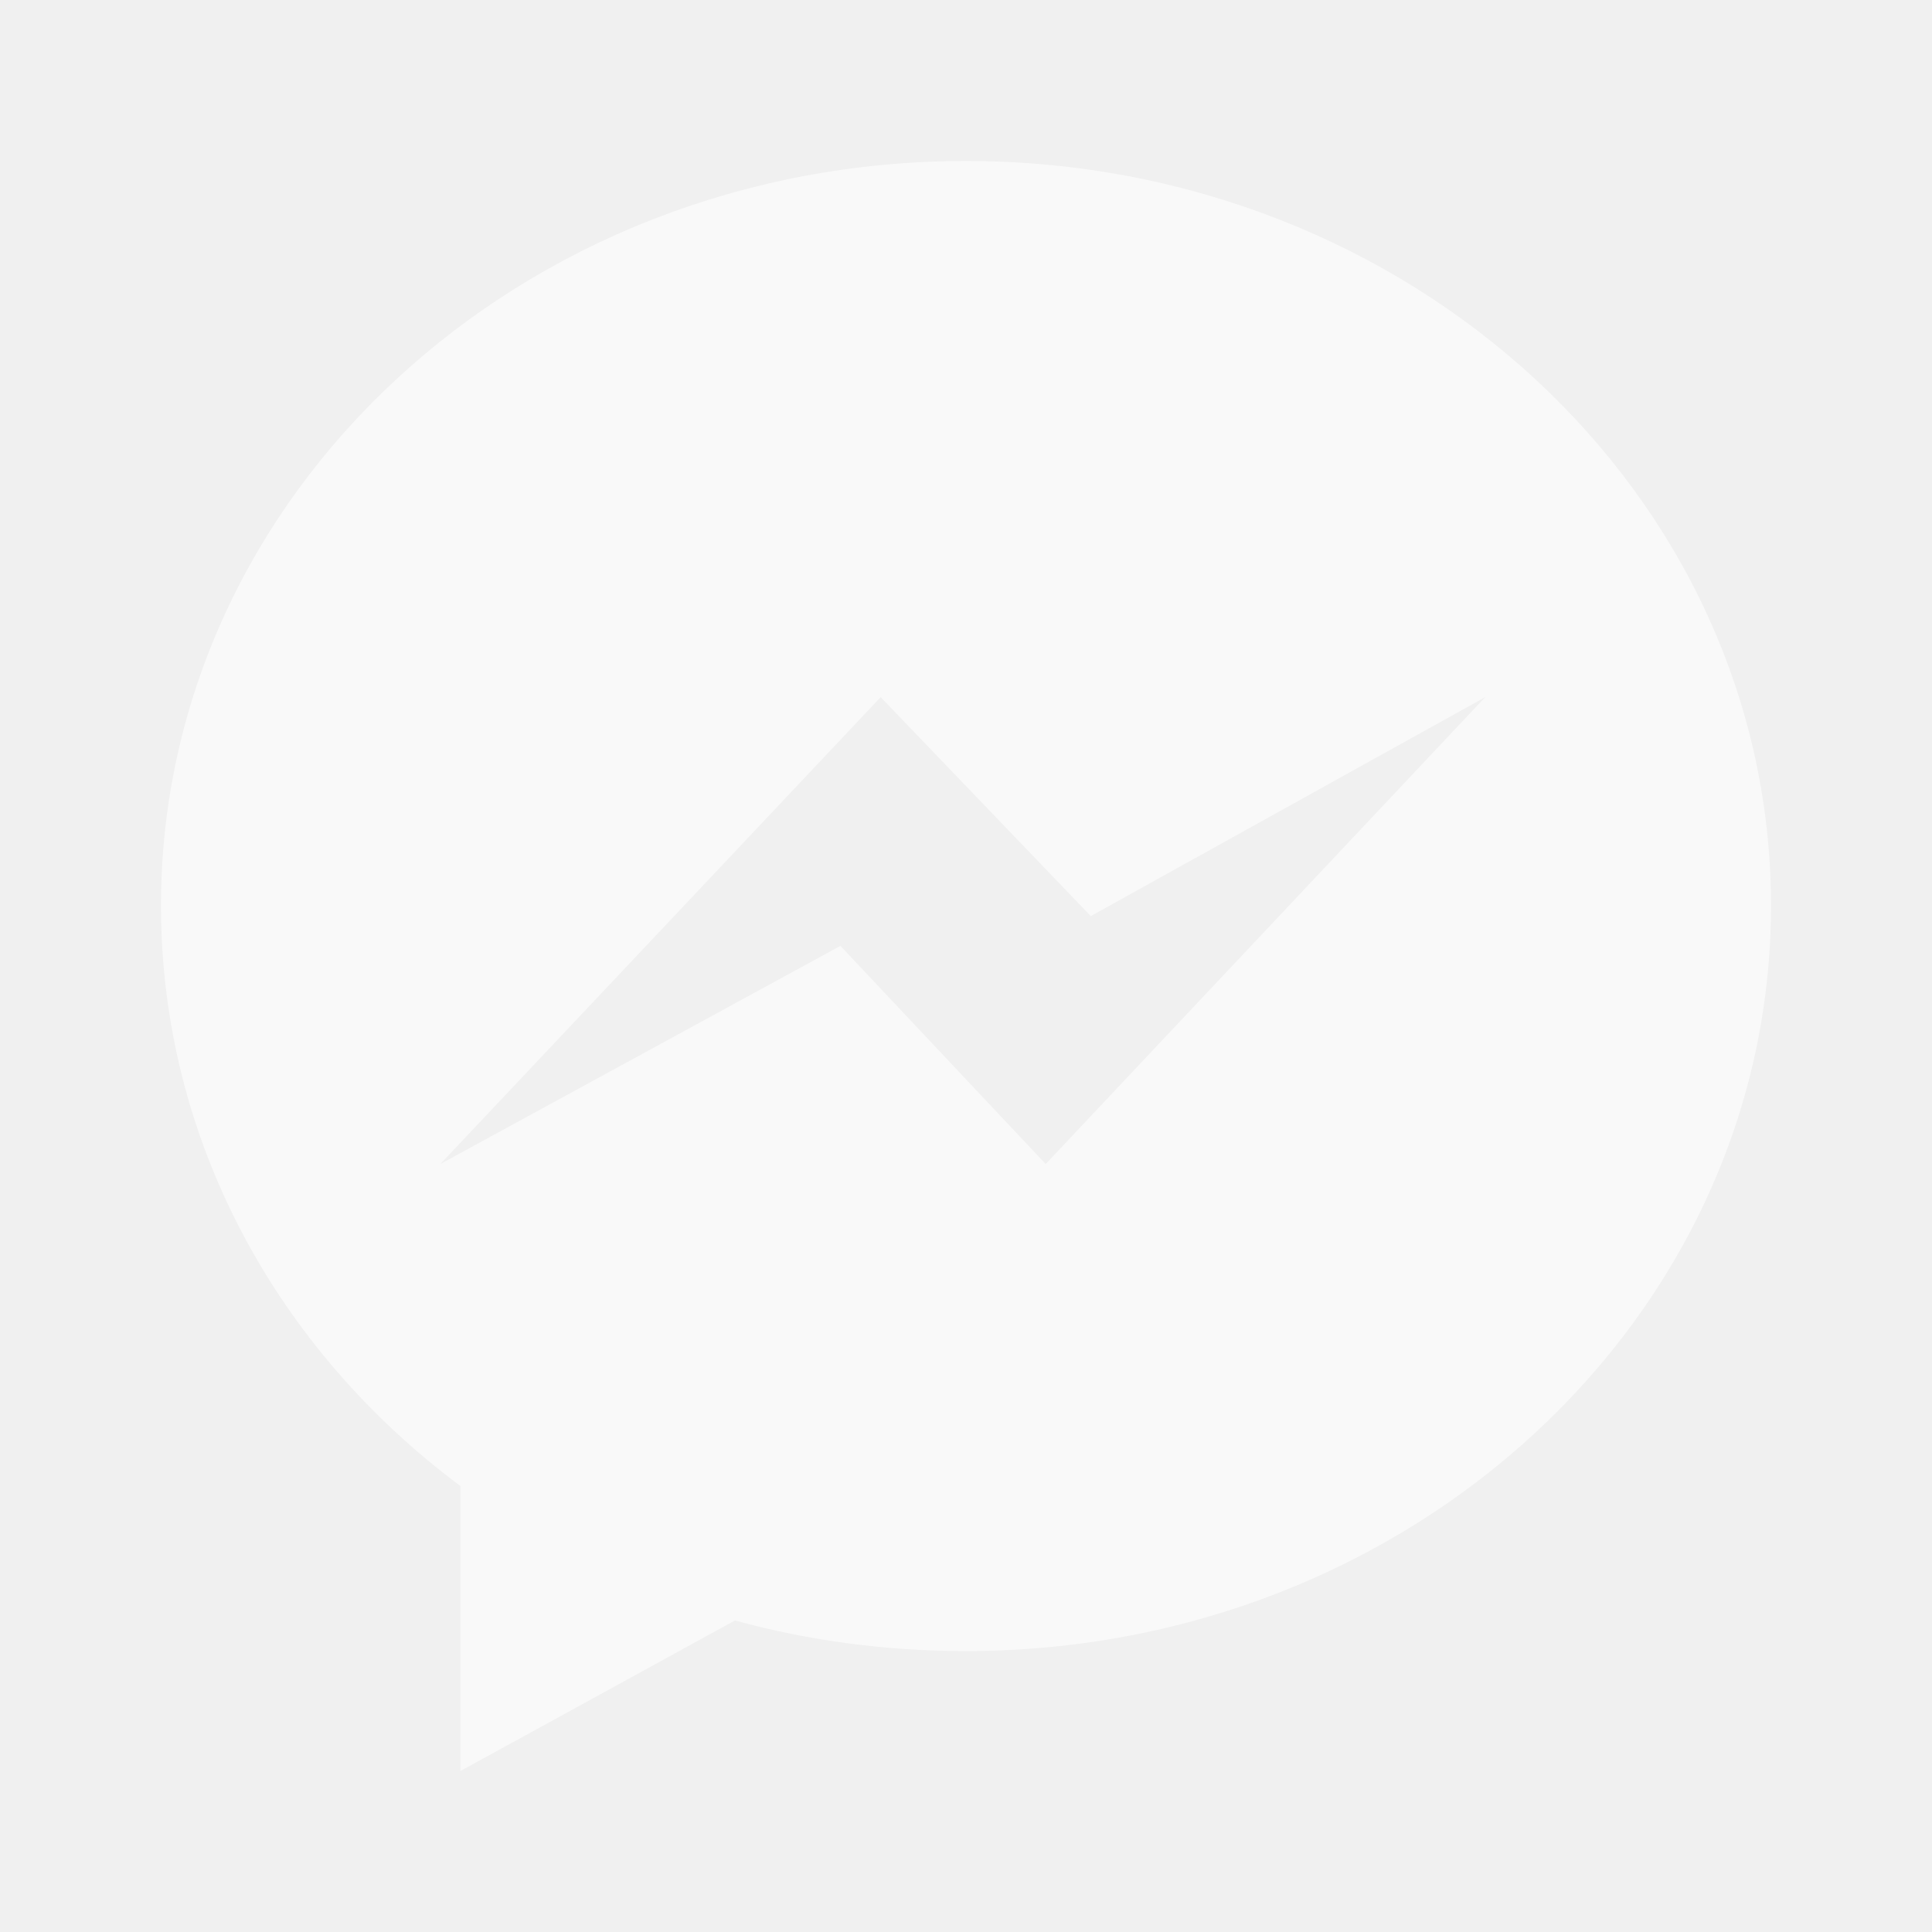
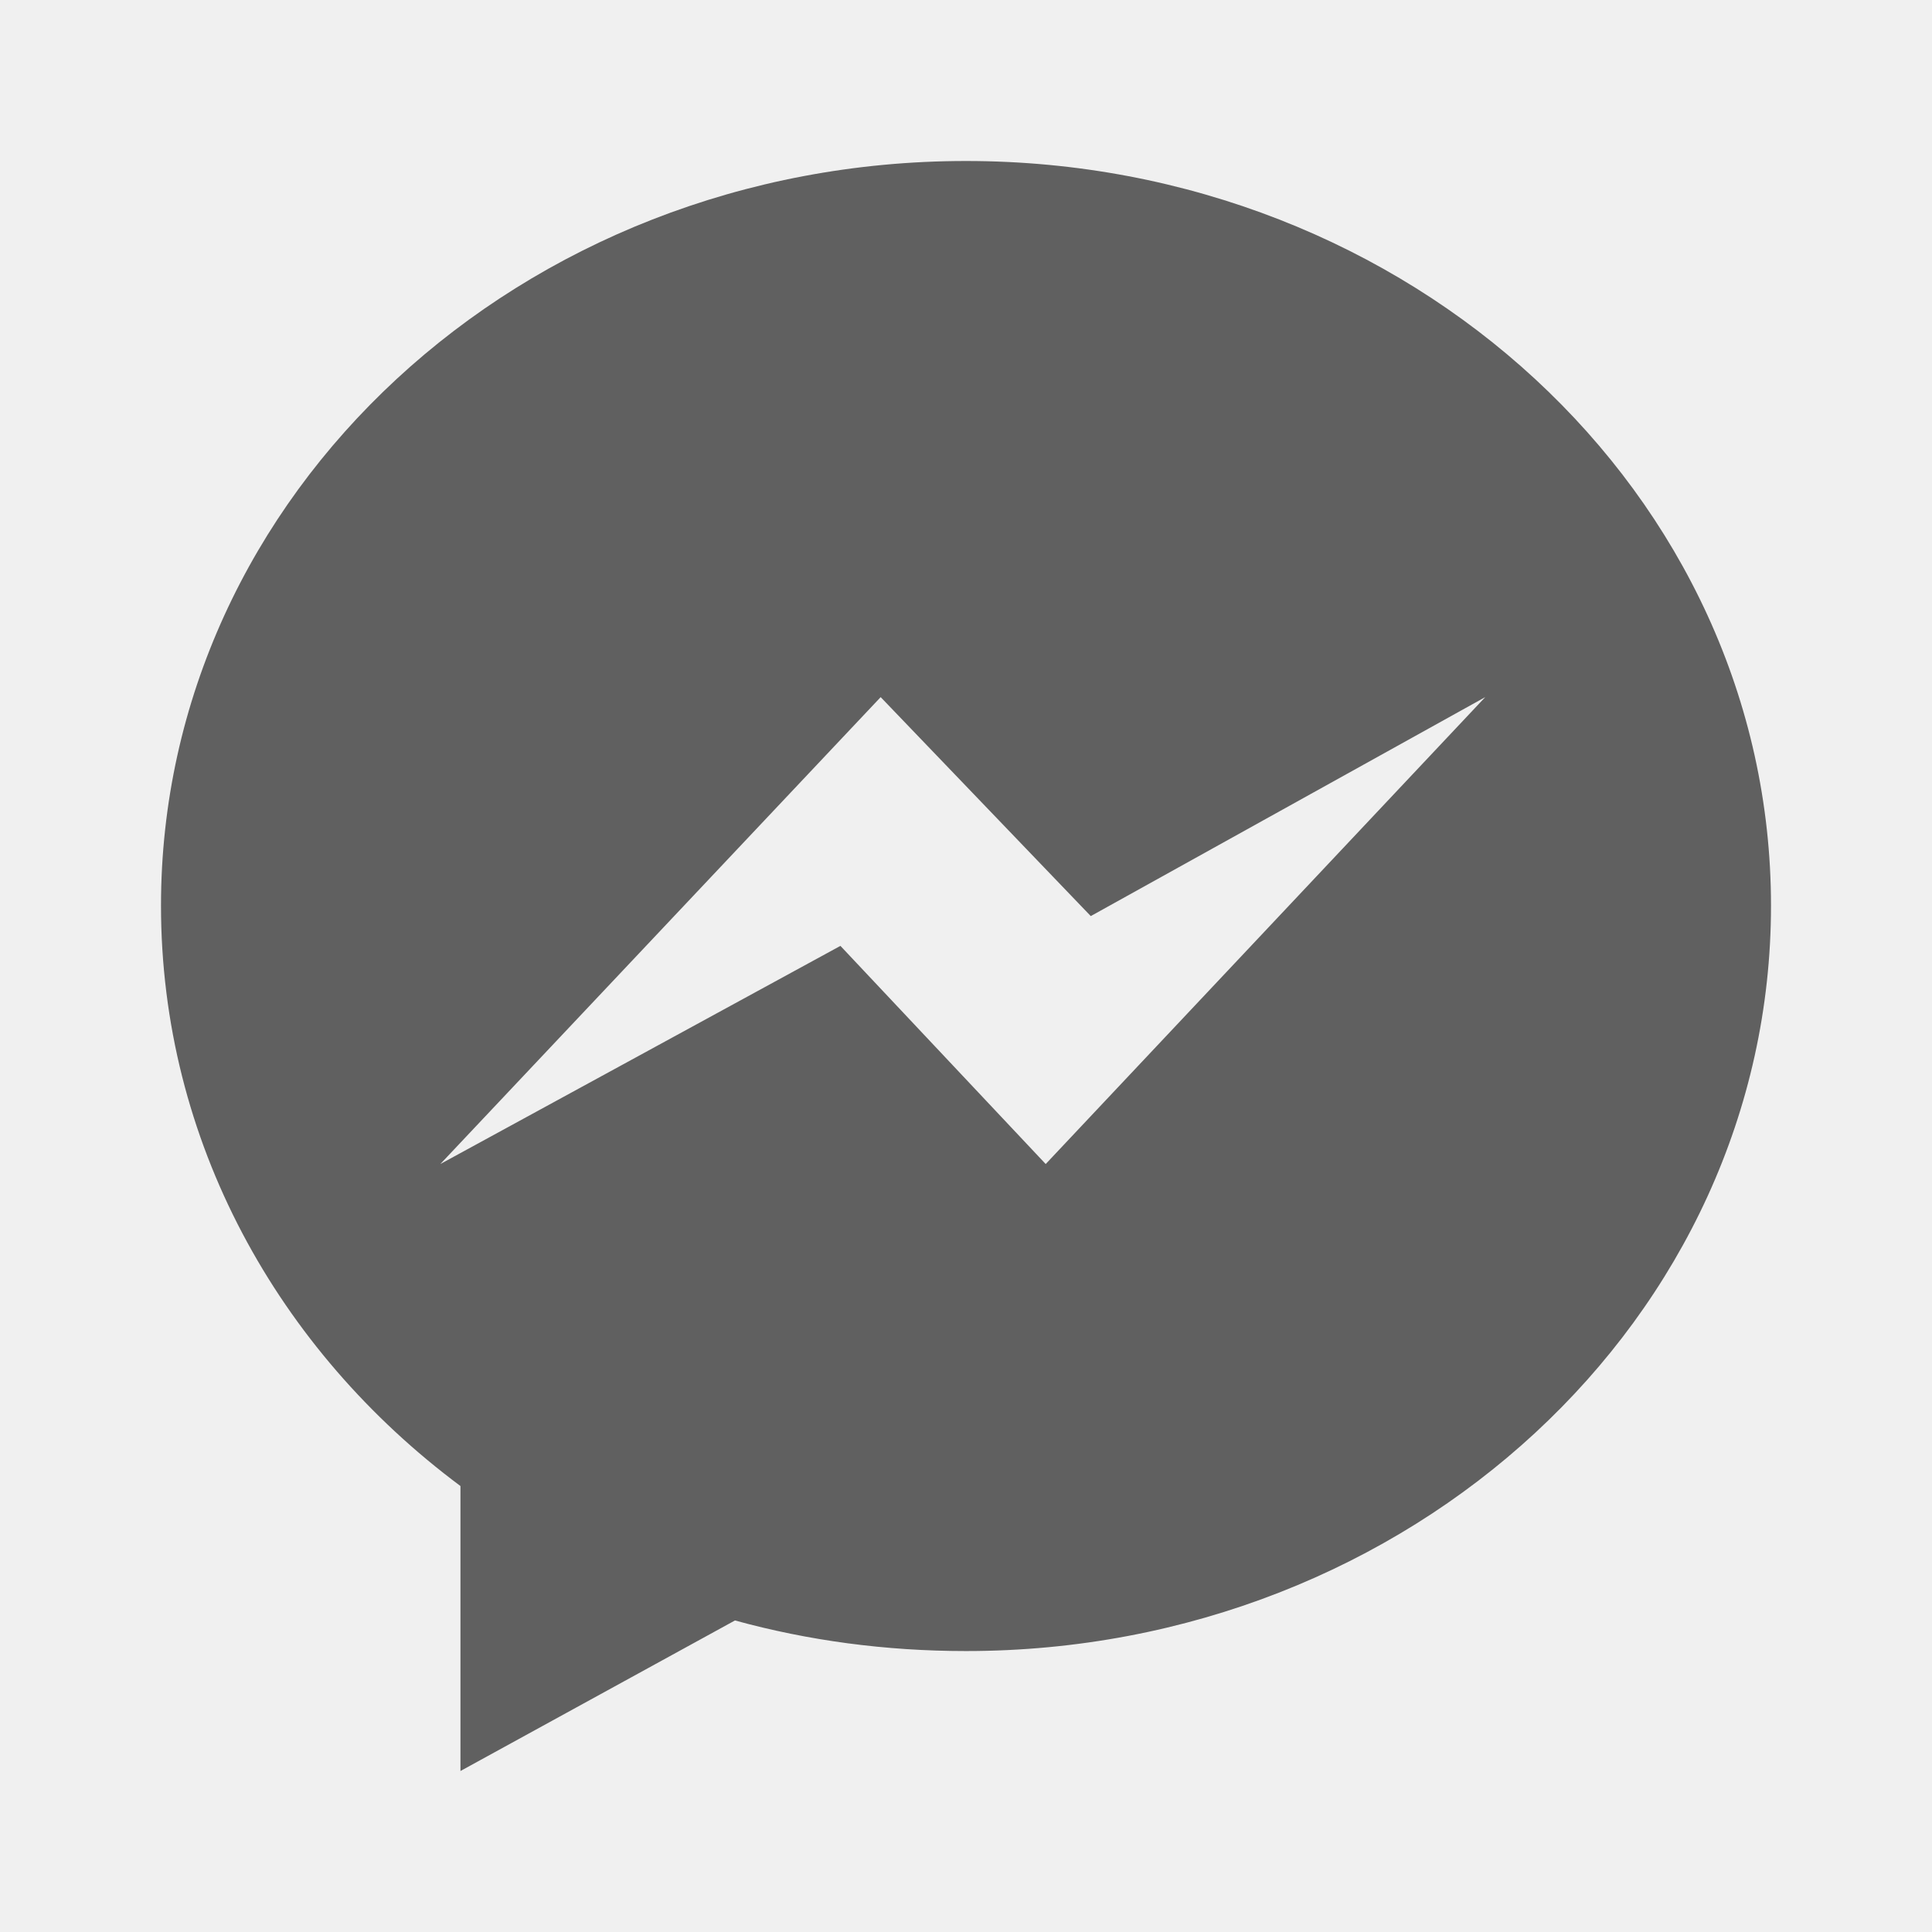
- <svg xmlns="http://www.w3.org/2000/svg" width="24" height="24" viewBox="0 0 24 24" fill="none">
+ <svg xmlns="http://www.w3.org/2000/svg" width="24" height="24" viewBox="0 0 24 24">
  <defs />
  <g opacity="0.6">
-     <path d="M12 2C6.47 2 2 6.14 2 11.25C2 14.17 3.45 16.77 5.72 18.46L5.72 22L9.13 20.13C10.04 20.38 11 20.51 12 20.51C17.52 20.51 22 16.37 22 11.25C22 6.14 17.52 2 12 2ZM12.99 14.46L10.44 11.75L5.47 14.46L10.94 8.66L13.55 11.38L18.45 8.66L12.99 14.46Z" fill="#FFFFFF" fill-opacity="1" fill-rule="nonzero" />
+     <path d="M12 2C6.47 2 2 6.14 2 11.25C2 14.17 3.45 16.77 5.72 18.46L5.72 22L9.13 20.13C10.04 20.38 11 20.51 12 20.51C17.52 20.51 22 16.37 22 11.25C22 6.14 17.52 2 12 2ZM12.99 14.46L10.44 11.75L5.47 14.46L10.94 8.66L13.55 11.38L18.45 8.66L12.99 14.46Z" fill-opacity="1" fill-rule="nonzero" />
  </g>
</svg>
